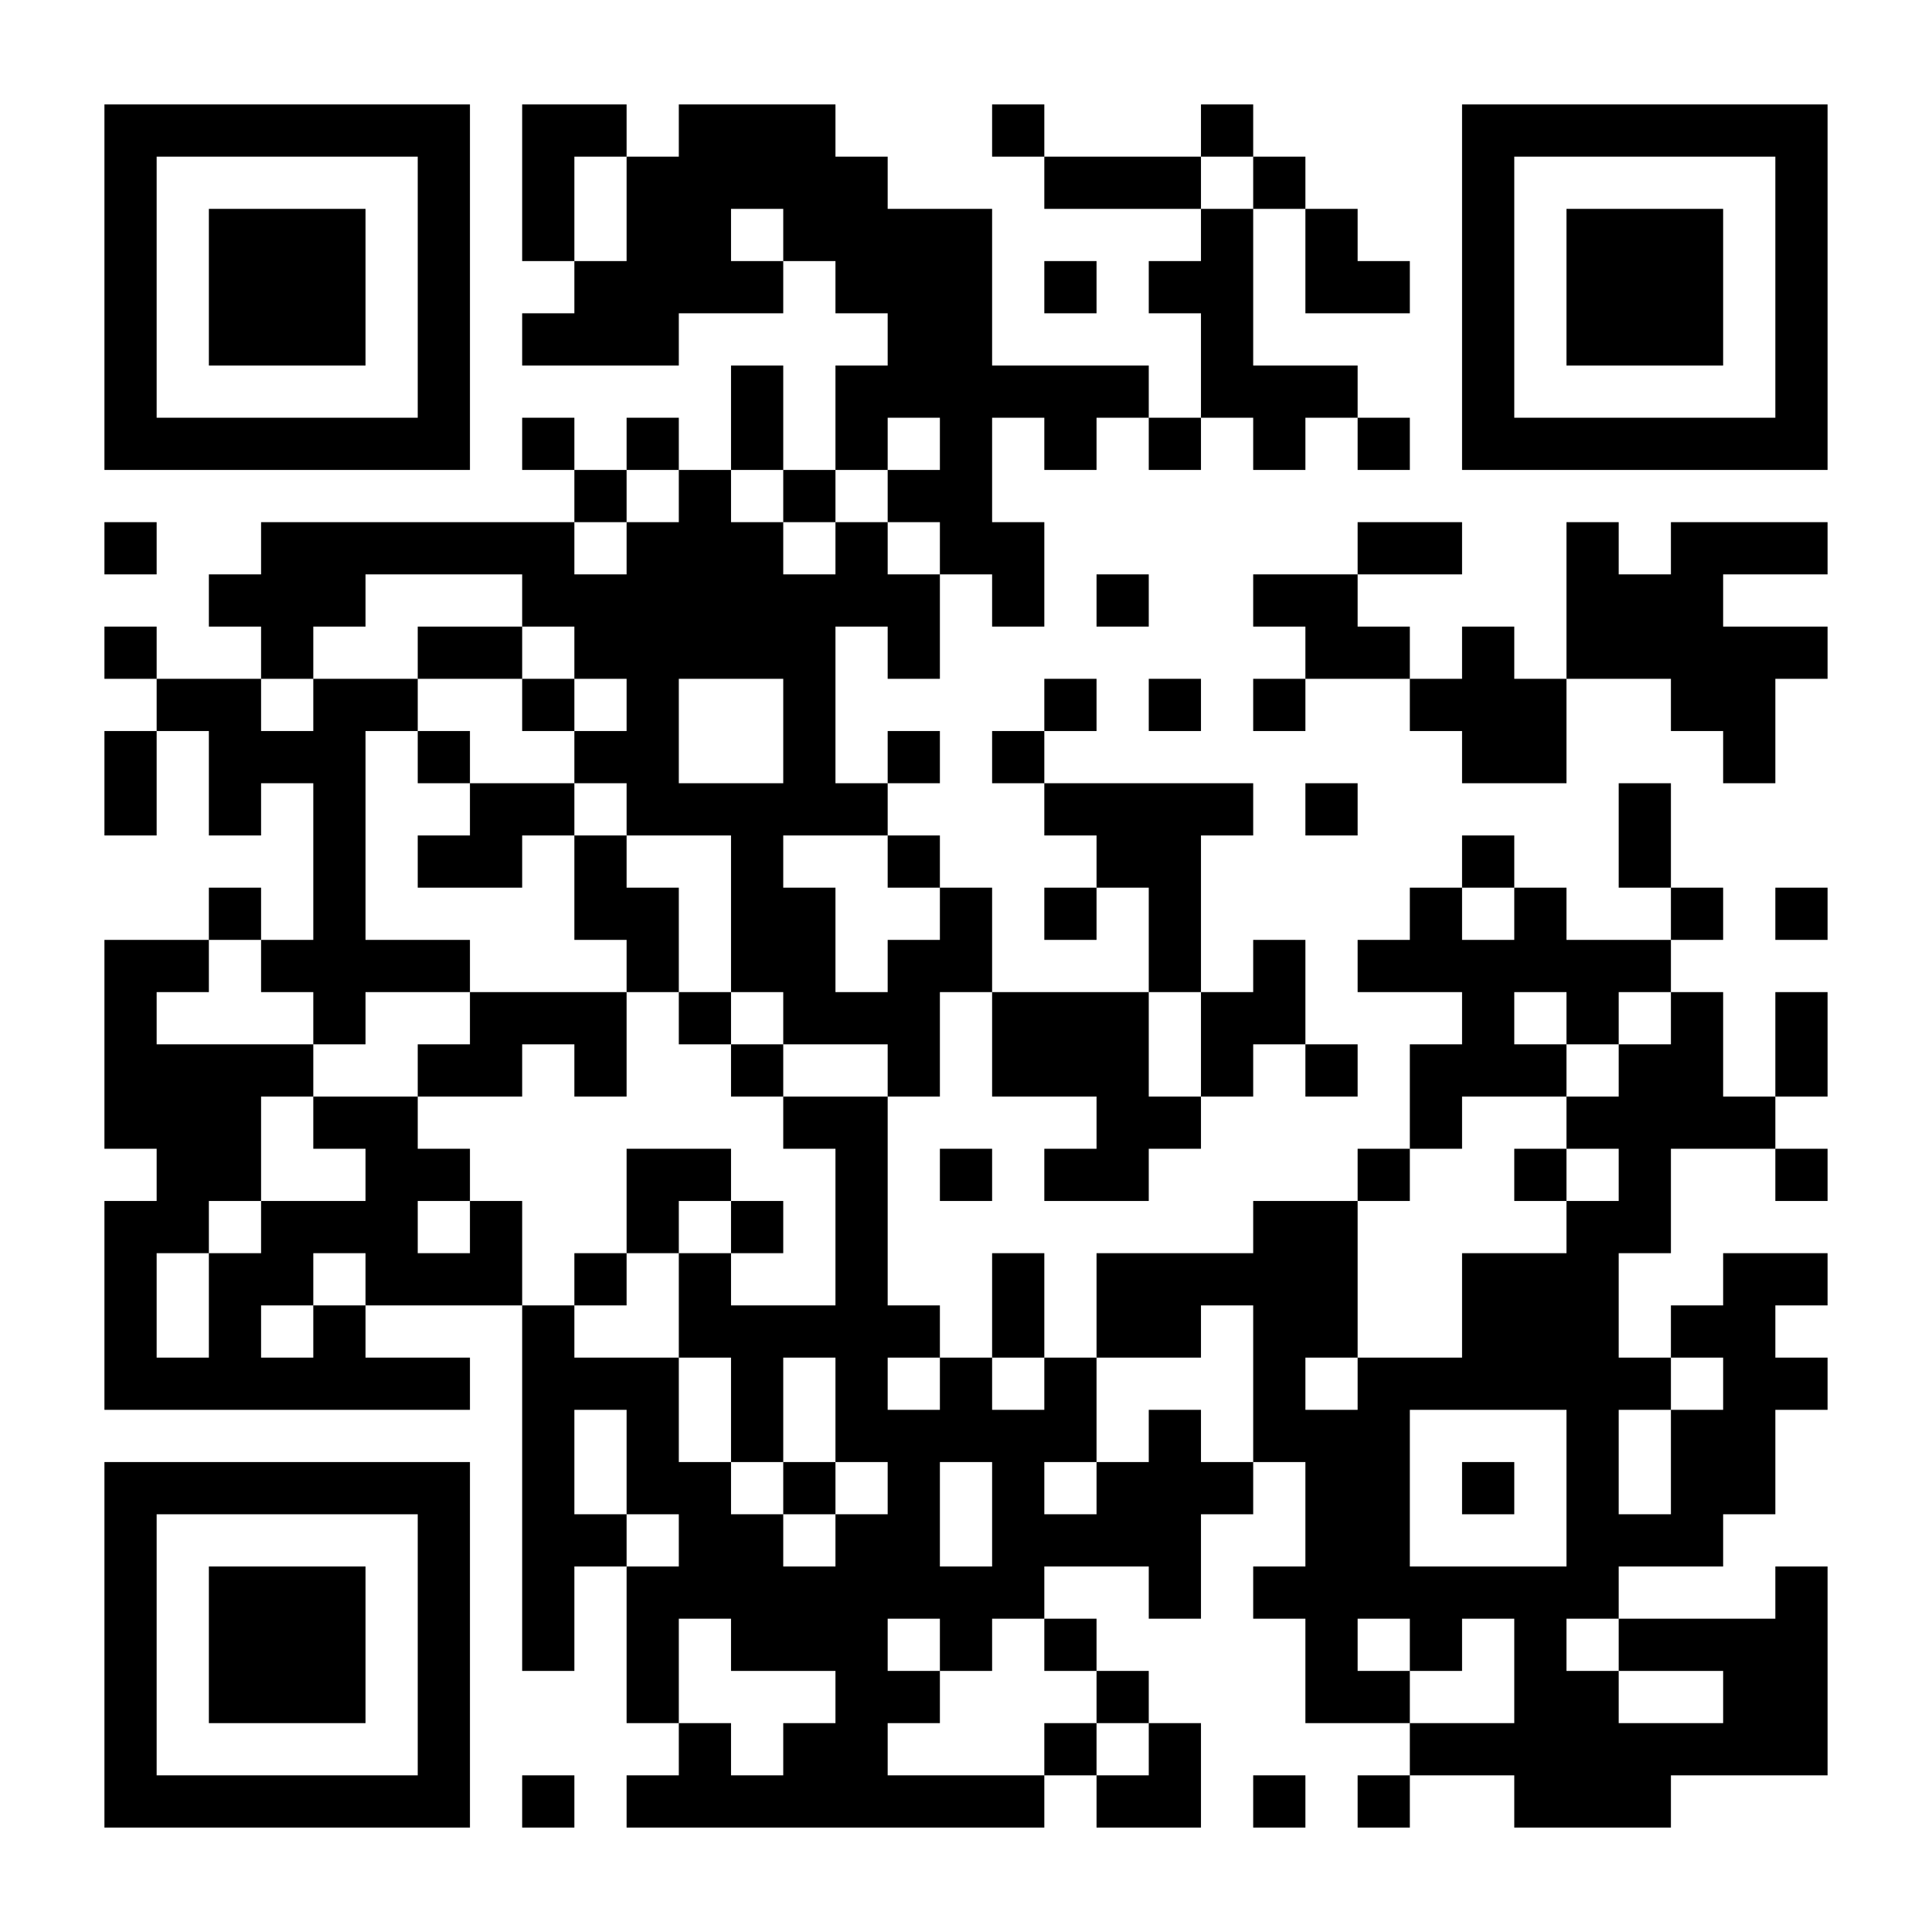
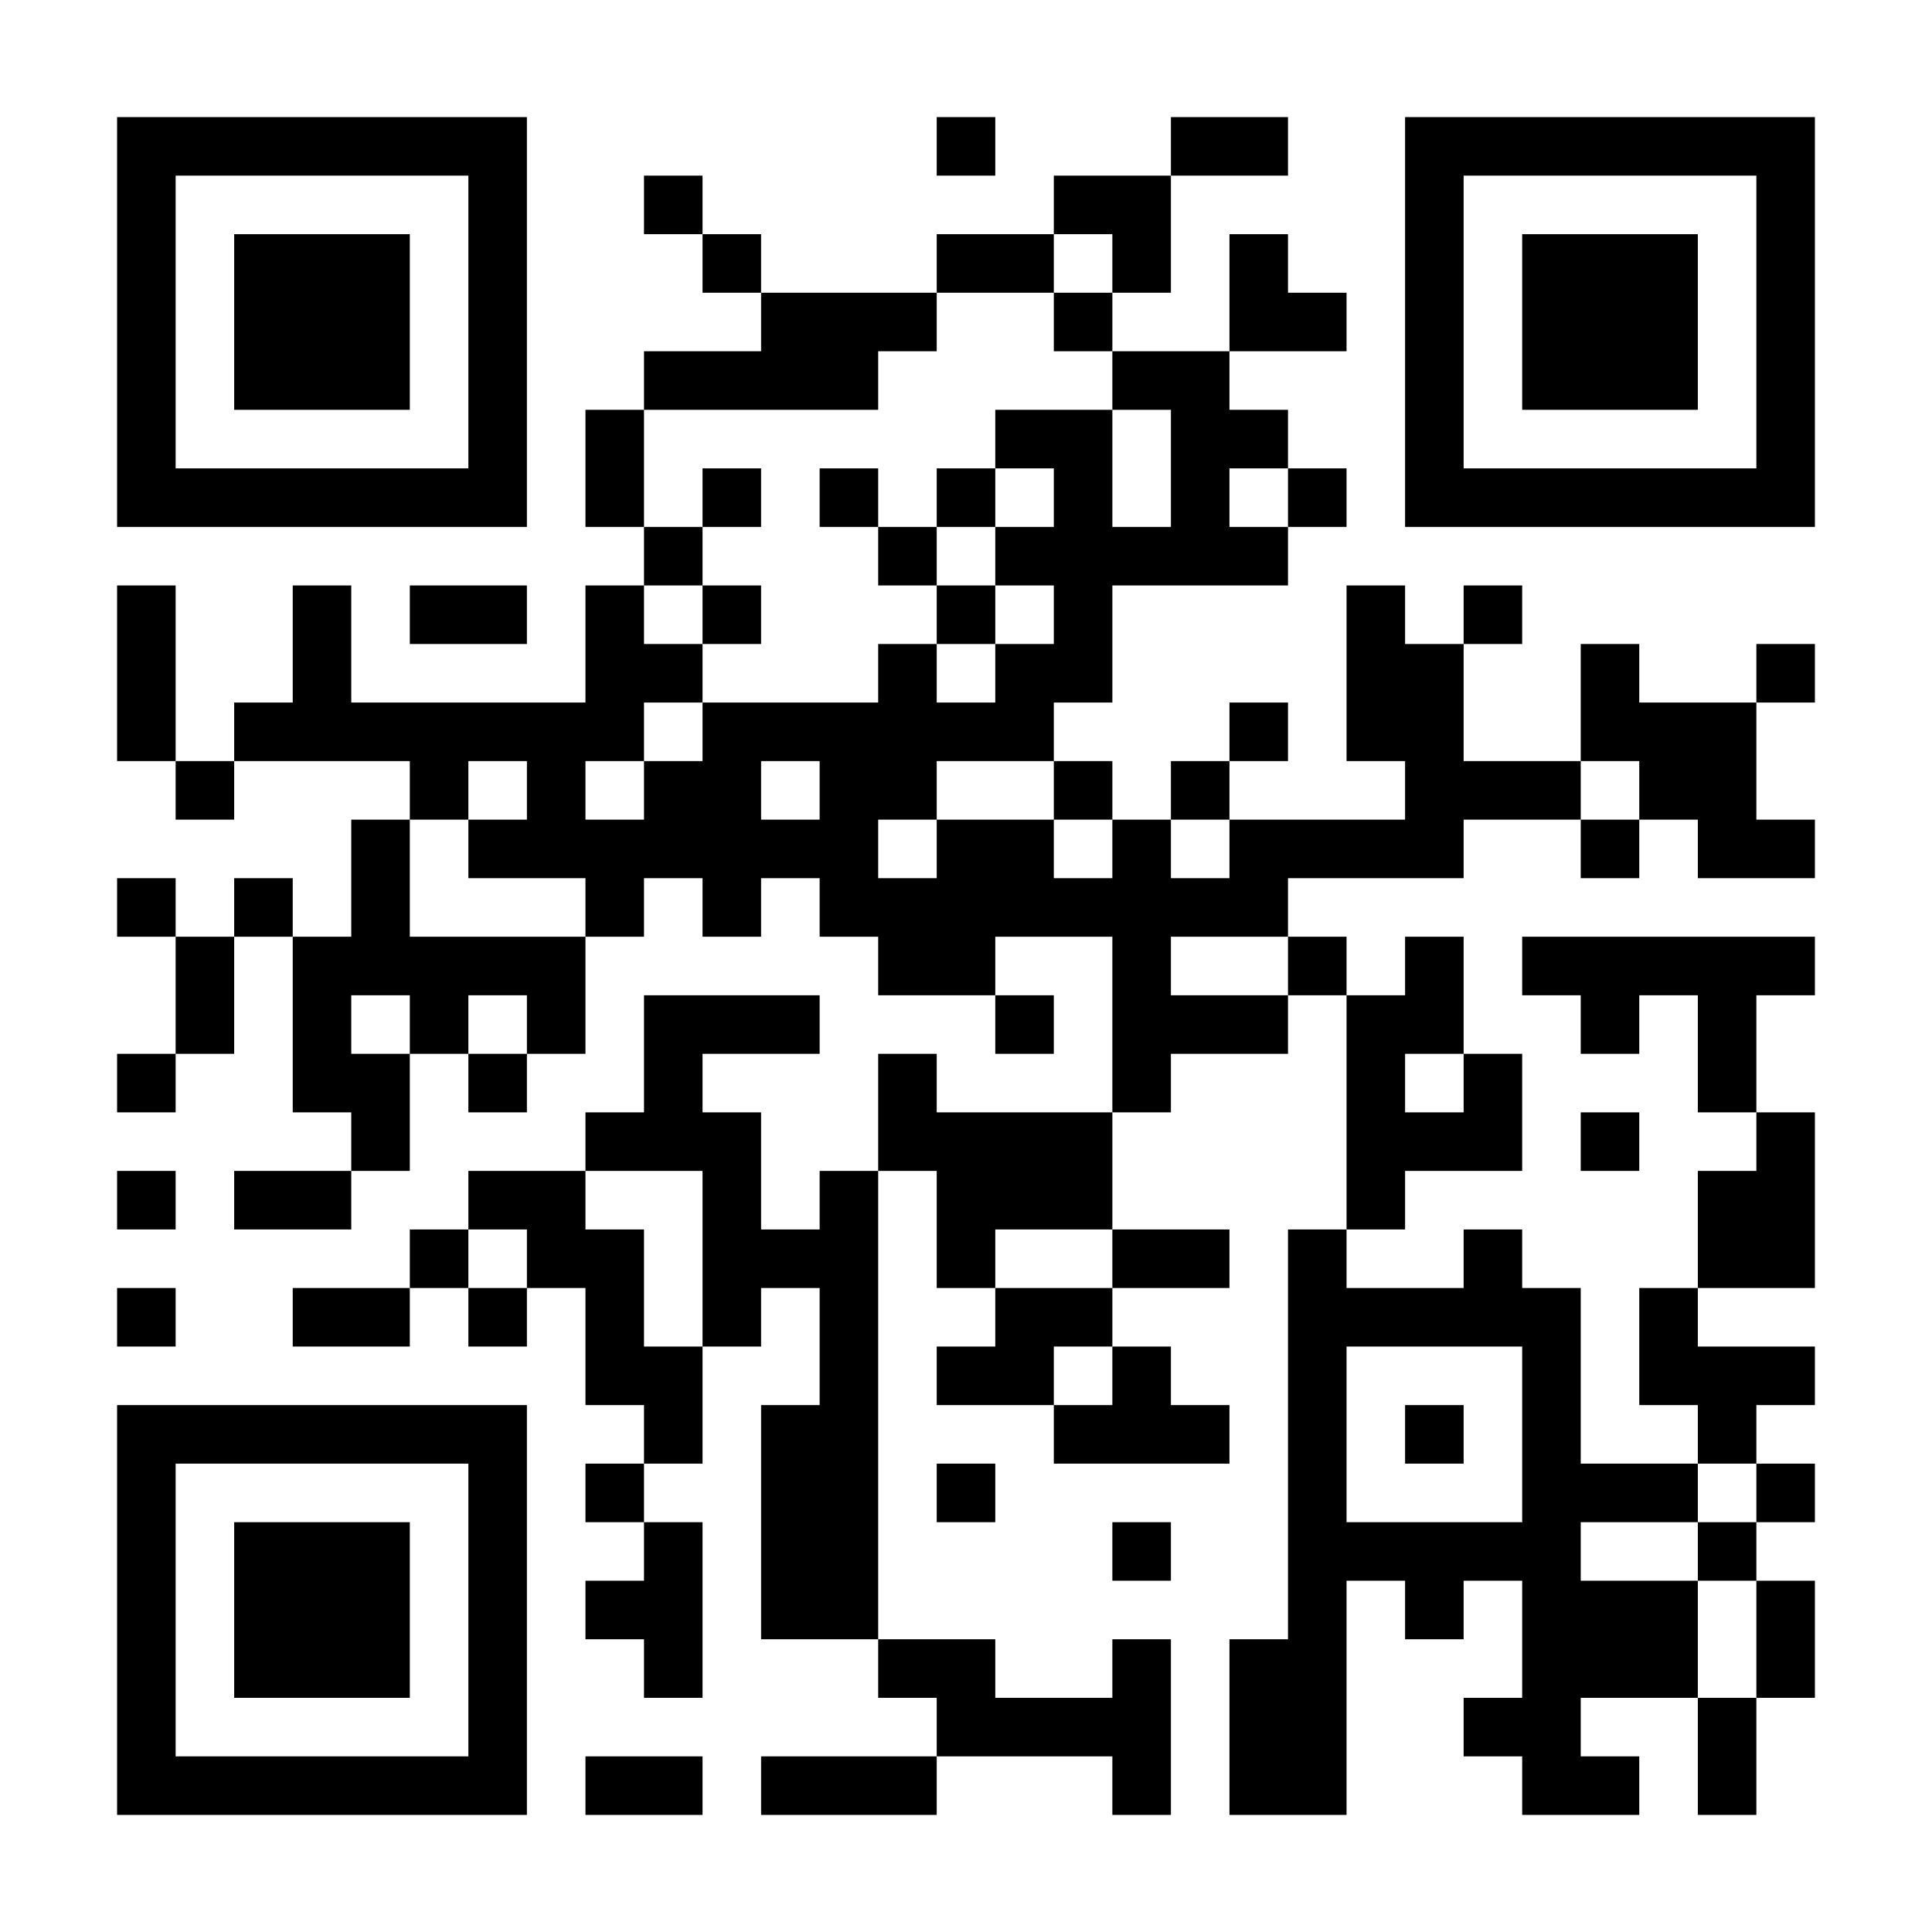
- <svg xmlns="http://www.w3.org/2000/svg" width="37mm" height="37mm" version="1.1" viewBox="0 0 37 37">
-   <path d="M2,2H3V3H2zM3,2H4V3H3zM4,2H5V3H4zM5,2H6V3H5zM6,2H7V3H6zM7,2H8V3H7zM8,2H9V3H8zM10,2H11V3H10zM11,2H12V3H11zM13,2H14V3H13zM14,2H15V3H14zM15,2H16V3H15zM19,2H20V3H19zM23,2H24V3H23zM28,2H29V3H28zM29,2H30V3H29zM30,2H31V3H30zM31,2H32V3H31zM32,2H33V3H32zM33,2H34V3H33zM34,2H35V3H34zM2,3H3V4H2zM8,3H9V4H8zM10,3H11V4H10zM12,3H13V4H12zM13,3H14V4H13zM14,3H15V4H14zM15,3H16V4H15zM16,3H17V4H16zM20,3H21V4H20zM21,3H22V4H21zM22,3H23V4H22zM24,3H25V4H24zM28,3H29V4H28zM34,3H35V4H34zM2,4H3V5H2zM4,4H5V5H4zM5,4H6V5H5zM6,4H7V5H6zM8,4H9V5H8zM10,4H11V5H10zM12,4H13V5H12zM13,4H14V5H13zM15,4H16V5H15zM16,4H17V5H16zM17,4H18V5H17zM18,4H19V5H18zM23,4H24V5H23zM25,4H26V5H25zM28,4H29V5H28zM30,4H31V5H30zM31,4H32V5H31zM32,4H33V5H32zM34,4H35V5H34zM2,5H3V6H2zM4,5H5V6H4zM5,5H6V6H5zM6,5H7V6H6zM8,5H9V6H8zM11,5H12V6H11zM12,5H13V6H12zM13,5H14V6H13zM14,5H15V6H14zM16,5H17V6H16zM17,5H18V6H17zM18,5H19V6H18zM20,5H21V6H20zM22,5H23V6H22zM23,5H24V6H23zM25,5H26V6H25zM26,5H27V6H26zM28,5H29V6H28zM30,5H31V6H30zM31,5H32V6H31zM32,5H33V6H32zM34,5H35V6H34zM2,6H3V7H2zM4,6H5V7H4zM5,6H6V7H5zM6,6H7V7H6zM8,6H9V7H8zM10,6H11V7H10zM11,6H12V7H11zM12,6H13V7H12zM17,6H18V7H17zM18,6H19V7H18zM23,6H24V7H23zM28,6H29V7H28zM30,6H31V7H30zM31,6H32V7H31zM32,6H33V7H32zM34,6H35V7H34zM2,7H3V8H2zM8,7H9V8H8zM14,7H15V8H14zM16,7H17V8H16zM17,7H18V8H17zM18,7H19V8H18zM19,7H20V8H19zM20,7H21V8H20zM21,7H22V8H21zM23,7H24V8H23zM24,7H25V8H24zM25,7H26V8H25zM28,7H29V8H28zM34,7H35V8H34zM2,8H3V9H2zM3,8H4V9H3zM4,8H5V9H4zM5,8H6V9H5zM6,8H7V9H6zM7,8H8V9H7zM8,8H9V9H8zM10,8H11V9H10zM12,8H13V9H12zM14,8H15V9H14zM16,8H17V9H16zM18,8H19V9H18zM20,8H21V9H20zM22,8H23V9H22zM24,8H25V9H24zM26,8H27V9H26zM28,8H29V9H28zM29,8H30V9H29zM30,8H31V9H30zM31,8H32V9H31zM32,8H33V9H32zM33,8H34V9H33zM34,8H35V9H34zM11,9H12V10H11zM13,9H14V10H13zM15,9H16V10H15zM17,9H18V10H17zM18,9H19V10H18zM2,10H3V11H2zM5,10H6V11H5zM6,10H7V11H6zM7,10H8V11H7zM8,10H9V11H8zM9,10H10V11H9zM10,10H11V11H10zM12,10H13V11H12zM13,10H14V11H13zM14,10H15V11H14zM16,10H17V11H16zM18,10H19V11H18zM19,10H20V11H19zM26,10H27V11H26zM27,10H28V11H27zM30,10H31V11H30zM32,10H33V11H32zM33,10H34V11H33zM34,10H35V11H34zM4,11H5V12H4zM5,11H6V12H5zM6,11H7V12H6zM10,11H11V12H10zM11,11H12V12H11zM12,11H13V12H12zM13,11H14V12H13zM14,11H15V12H14zM15,11H16V12H15zM16,11H17V12H16zM17,11H18V12H17zM19,11H20V12H19zM21,11H22V12H21zM24,11H25V12H24zM25,11H26V12H25zM30,11H31V12H30zM31,11H32V12H31zM32,11H33V12H32zM2,12H3V13H2zM5,12H6V13H5zM8,12H9V13H8zM9,12H10V13H9zM11,12H12V13H11zM12,12H13V13H12zM13,12H14V13H13zM14,12H15V13H14zM15,12H16V13H15zM17,12H18V13H17zM25,12H26V13H25zM26,12H27V13H26zM28,12H29V13H28zM30,12H31V13H30zM31,12H32V13H31zM32,12H33V13H32zM33,12H34V13H33zM34,12H35V13H34zM3,13H4V14H3zM4,13H5V14H4zM6,13H7V14H6zM7,13H8V14H7zM10,13H11V14H10zM12,13H13V14H12zM15,13H16V14H15zM20,13H21V14H20zM22,13H23V14H22zM24,13H25V14H24zM27,13H28V14H27zM28,13H29V14H28zM29,13H30V14H29zM32,13H33V14H32zM33,13H34V14H33zM2,14H3V15H2zM4,14H5V15H4zM5,14H6V15H5zM6,14H7V15H6zM8,14H9V15H8zM11,14H12V15H11zM12,14H13V15H12zM15,14H16V15H15zM17,14H18V15H17zM19,14H20V15H19zM28,14H29V15H28zM29,14H30V15H29zM33,14H34V15H33zM2,15H3V16H2zM4,15H5V16H4zM6,15H7V16H6zM9,15H10V16H9zM10,15H11V16H10zM12,15H13V16H12zM13,15H14V16H13zM14,15H15V16H14zM15,15H16V16H15zM16,15H17V16H16zM20,15H21V16H20zM21,15H22V16H21zM22,15H23V16H22zM23,15H24V16H23zM25,15H26V16H25zM31,15H32V16H31zM6,16H7V17H6zM8,16H9V17H8zM9,16H10V17H9zM11,16H12V17H11zM14,16H15V17H14zM17,16H18V17H17zM21,16H22V17H21zM22,16H23V17H22zM28,16H29V17H28zM31,16H32V17H31zM4,17H5V18H4zM6,17H7V18H6zM11,17H12V18H11zM12,17H13V18H12zM14,17H15V18H14zM15,17H16V18H15zM18,17H19V18H18zM20,17H21V18H20zM22,17H23V18H22zM27,17H28V18H27zM29,17H30V18H29zM32,17H33V18H32zM34,17H35V18H34zM2,18H3V19H2zM3,18H4V19H3zM5,18H6V19H5zM6,18H7V19H6zM7,18H8V19H7zM8,18H9V19H8zM12,18H13V19H12zM14,18H15V19H14zM15,18H16V19H15zM17,18H18V19H17zM18,18H19V19H18zM22,18H23V19H22zM24,18H25V19H24zM26,18H27V19H26zM27,18H28V19H27zM28,18H29V19H28zM29,18H30V19H29zM30,18H31V19H30zM31,18H32V19H31zM2,19H3V20H2zM6,19H7V20H6zM9,19H10V20H9zM10,19H11V20H10zM11,19H12V20H11zM13,19H14V20H13zM15,19H16V20H15zM16,19H17V20H16zM17,19H18V20H17zM19,19H20V20H19zM20,19H21V20H20zM21,19H22V20H21zM23,19H24V20H23zM24,19H25V20H24zM28,19H29V20H28zM30,19H31V20H30zM32,19H33V20H32zM34,19H35V20H34zM2,20H3V21H2zM3,20H4V21H3zM4,20H5V21H4zM5,20H6V21H5zM8,20H9V21H8zM9,20H10V21H9zM11,20H12V21H11zM14,20H15V21H14zM17,20H18V21H17zM19,20H20V21H19zM20,20H21V21H20zM21,20H22V21H21zM23,20H24V21H23zM25,20H26V21H25zM27,20H28V21H27zM28,20H29V21H28zM29,20H30V21H29zM31,20H32V21H31zM32,20H33V21H32zM34,20H35V21H34zM2,21H3V22H2zM3,21H4V22H3zM4,21H5V22H4zM6,21H7V22H6zM7,21H8V22H7zM15,21H16V22H15zM16,21H17V22H16zM21,21H22V22H21zM22,21H23V22H22zM27,21H28V22H27zM30,21H31V22H30zM31,21H32V22H31zM32,21H33V22H32zM33,21H34V22H33zM3,22H4V23H3zM4,22H5V23H4zM7,22H8V23H7zM8,22H9V23H8zM12,22H13V23H12zM13,22H14V23H13zM16,22H17V23H16zM18,22H19V23H18zM20,22H21V23H20zM21,22H22V23H21zM26,22H27V23H26zM29,22H30V23H29zM31,22H32V23H31zM34,22H35V23H34zM2,23H3V24H2zM3,23H4V24H3zM5,23H6V24H5zM6,23H7V24H6zM7,23H8V24H7zM9,23H10V24H9zM12,23H13V24H12zM14,23H15V24H14zM16,23H17V24H16zM24,23H25V24H24zM25,23H26V24H25zM30,23H31V24H30zM31,23H32V24H31zM2,24H3V25H2zM4,24H5V25H4zM5,24H6V25H5zM7,24H8V25H7zM8,24H9V25H8zM9,24H10V25H9zM11,24H12V25H11zM13,24H14V25H13zM16,24H17V25H16zM19,24H20V25H19zM21,24H22V25H21zM22,24H23V25H22zM23,24H24V25H23zM24,24H25V25H24zM25,24H26V25H25zM28,24H29V25H28zM29,24H30V25H29zM30,24H31V25H30zM33,24H34V25H33zM34,24H35V25H34zM2,25H3V26H2zM4,25H5V26H4zM6,25H7V26H6zM10,25H11V26H10zM13,25H14V26H13zM14,25H15V26H14zM15,25H16V26H15zM16,25H17V26H16zM17,25H18V26H17zM19,25H20V26H19zM21,25H22V26H21zM22,25H23V26H22zM24,25H25V26H24zM25,25H26V26H25zM28,25H29V26H28zM29,25H30V26H29zM30,25H31V26H30zM32,25H33V26H32zM33,25H34V26H33zM2,26H3V27H2zM3,26H4V27H3zM4,26H5V27H4zM5,26H6V27H5zM6,26H7V27H6zM7,26H8V27H7zM8,26H9V27H8zM10,26H11V27H10zM11,26H12V27H11zM12,26H13V27H12zM14,26H15V27H14zM16,26H17V27H16zM18,26H19V27H18zM20,26H21V27H20zM24,26H25V27H24zM26,26H27V27H26zM27,26H28V27H27zM28,26H29V27H28zM29,26H30V27H29zM30,26H31V27H30zM31,26H32V27H31zM33,26H34V27H33zM34,26H35V27H34zM10,27H11V28H10zM12,27H13V28H12zM14,27H15V28H14zM16,27H17V28H16zM17,27H18V28H17zM18,27H19V28H18zM19,27H20V28H19zM20,27H21V28H20zM22,27H23V28H22zM24,27H25V28H24zM25,27H26V28H25zM26,27H27V28H26zM30,27H31V28H30zM32,27H33V28H32zM33,27H34V28H33zM2,28H3V29H2zM3,28H4V29H3zM4,28H5V29H4zM5,28H6V29H5zM6,28H7V29H6zM7,28H8V29H7zM8,28H9V29H8zM10,28H11V29H10zM12,28H13V29H12zM13,28H14V29H13zM15,28H16V29H15zM17,28H18V29H17zM19,28H20V29H19zM21,28H22V29H21zM22,28H23V29H22zM23,28H24V29H23zM25,28H26V29H25zM26,28H27V29H26zM28,28H29V29H28zM30,28H31V29H30zM32,28H33V29H32zM33,28H34V29H33zM2,29H3V30H2zM8,29H9V30H8zM10,29H11V30H10zM11,29H12V30H11zM13,29H14V30H13zM14,29H15V30H14zM16,29H17V30H16zM17,29H18V30H17zM19,29H20V30H19zM20,29H21V30H20zM21,29H22V30H21zM22,29H23V30H22zM25,29H26V30H25zM26,29H27V30H26zM30,29H31V30H30zM31,29H32V30H31zM32,29H33V30H32zM2,30H3V31H2zM4,30H5V31H4zM5,30H6V31H5zM6,30H7V31H6zM8,30H9V31H8zM10,30H11V31H10zM12,30H13V31H12zM13,30H14V31H13zM14,30H15V31H14zM15,30H16V31H15zM16,30H17V31H16zM17,30H18V31H17zM18,30H19V31H18zM19,30H20V31H19zM22,30H23V31H22zM24,30H25V31H24zM25,30H26V31H25zM26,30H27V31H26zM27,30H28V31H27zM28,30H29V31H28zM29,30H30V31H29zM30,30H31V31H30zM34,30H35V31H34zM2,31H3V32H2zM4,31H5V32H4zM5,31H6V32H5zM6,31H7V32H6zM8,31H9V32H8zM10,31H11V32H10zM12,31H13V32H12zM14,31H15V32H14zM15,31H16V32H15zM16,31H17V32H16zM18,31H19V32H18zM20,31H21V32H20zM25,31H26V32H25zM27,31H28V32H27zM29,31H30V32H29zM31,31H32V32H31zM32,31H33V32H32zM33,31H34V32H33zM34,31H35V32H34zM2,32H3V33H2zM4,32H5V33H4zM5,32H6V33H5zM6,32H7V33H6zM8,32H9V33H8zM12,32H13V33H12zM16,32H17V33H16zM17,32H18V33H17zM21,32H22V33H21zM25,32H26V33H25zM26,32H27V33H26zM29,32H30V33H29zM30,32H31V33H30zM33,32H34V33H33zM34,32H35V33H34zM2,33H3V34H2zM8,33H9V34H8zM13,33H14V34H13zM15,33H16V34H15zM16,33H17V34H16zM20,33H21V34H20zM22,33H23V34H22zM27,33H28V34H27zM28,33H29V34H28zM29,33H30V34H29zM30,33H31V34H30zM31,33H32V34H31zM32,33H33V34H32zM33,33H34V34H33zM34,33H35V34H34zM2,34H3V35H2zM3,34H4V35H3zM4,34H5V35H4zM5,34H6V35H5zM6,34H7V35H6zM7,34H8V35H7zM8,34H9V35H8zM10,34H11V35H10zM12,34H13V35H12zM13,34H14V35H13zM14,34H15V35H14zM15,34H16V35H15zM16,34H17V35H16zM17,34H18V35H17zM18,34H19V35H18zM19,34H20V35H19zM21,34H22V35H21zM22,34H23V35H22zM24,34H25V35H24zM26,34H27V35H26zM29,34H30V35H29zM30,34H31V35H30zM31,34H32V35H31z" id="qr-path" fill="#000000" fill-opacity="1" fill-rule="nonzero" stroke="none" />
+ <svg xmlns="http://www.w3.org/2000/svg" width="33mm" height="33mm" version="1.1" viewBox="0 0 33 33">
+   <path d="M2,2H3V3H2zM3,2H4V3H3zM4,2H5V3H4zM5,2H6V3H5zM6,2H7V3H6zM7,2H8V3H7zM8,2H9V3H8zM16,2H17V3H16zM20,2H21V3H20zM21,2H22V3H21zM24,2H25V3H24zM25,2H26V3H25zM26,2H27V3H26zM27,2H28V3H27zM28,2H29V3H28zM29,2H30V3H29zM30,2H31V3H30zM2,3H3V4H2zM8,3H9V4H8zM11,3H12V4H11zM18,3H19V4H18zM19,3H20V4H19zM24,3H25V4H24zM30,3H31V4H30zM2,4H3V5H2zM4,4H5V5H4zM5,4H6V5H5zM6,4H7V5H6zM8,4H9V5H8zM12,4H13V5H12zM16,4H17V5H16zM17,4H18V5H17zM19,4H20V5H19zM21,4H22V5H21zM24,4H25V5H24zM26,4H27V5H26zM27,4H28V5H27zM28,4H29V5H28zM30,4H31V5H30zM2,5H3V6H2zM4,5H5V6H4zM5,5H6V6H5zM6,5H7V6H6zM8,5H9V6H8zM13,5H14V6H13zM14,5H15V6H14zM15,5H16V6H15zM18,5H19V6H18zM21,5H22V6H21zM22,5H23V6H22zM24,5H25V6H24zM26,5H27V6H26zM27,5H28V6H27zM28,5H29V6H28zM30,5H31V6H30zM2,6H3V7H2zM4,6H5V7H4zM5,6H6V7H5zM6,6H7V7H6zM8,6H9V7H8zM11,6H12V7H11zM12,6H13V7H12zM13,6H14V7H13zM14,6H15V7H14zM19,6H20V7H19zM20,6H21V7H20zM24,6H25V7H24zM26,6H27V7H26zM27,6H28V7H27zM28,6H29V7H28zM30,6H31V7H30zM2,7H3V8H2zM8,7H9V8H8zM10,7H11V8H10zM17,7H18V8H17zM18,7H19V8H18zM20,7H21V8H20zM21,7H22V8H21zM24,7H25V8H24zM30,7H31V8H30zM2,8H3V9H2zM3,8H4V9H3zM4,8H5V9H4zM5,8H6V9H5zM6,8H7V9H6zM7,8H8V9H7zM8,8H9V9H8zM10,8H11V9H10zM12,8H13V9H12zM14,8H15V9H14zM16,8H17V9H16zM18,8H19V9H18zM20,8H21V9H20zM22,8H23V9H22zM24,8H25V9H24zM25,8H26V9H25zM26,8H27V9H26zM27,8H28V9H27zM28,8H29V9H28zM29,8H30V9H29zM30,8H31V9H30zM11,9H12V10H11zM15,9H16V10H15zM17,9H18V10H17zM18,9H19V10H18zM19,9H20V10H19zM20,9H21V10H20zM21,9H22V10H21zM2,10H3V11H2zM5,10H6V11H5zM7,10H8V11H7zM8,10H9V11H8zM10,10H11V11H10zM12,10H13V11H12zM16,10H17V11H16zM18,10H19V11H18zM23,10H24V11H23zM25,10H26V11H25zM2,11H3V12H2zM5,11H6V12H5zM10,11H11V12H10zM11,11H12V12H11zM15,11H16V12H15zM17,11H18V12H17zM18,11H19V12H18zM23,11H24V12H23zM24,11H25V12H24zM27,11H28V12H27zM30,11H31V12H30zM2,12H3V13H2zM4,12H5V13H4zM5,12H6V13H5zM6,12H7V13H6zM7,12H8V13H7zM8,12H9V13H8zM9,12H10V13H9zM10,12H11V13H10zM12,12H13V13H12zM13,12H14V13H13zM14,12H15V13H14zM15,12H16V13H15zM16,12H17V13H16zM17,12H18V13H17zM21,12H22V13H21zM23,12H24V13H23zM24,12H25V13H24zM27,12H28V13H27zM28,12H29V13H28zM29,12H30V13H29zM3,13H4V14H3zM7,13H8V14H7zM9,13H10V14H9zM11,13H12V14H11zM12,13H13V14H12zM14,13H15V14H14zM15,13H16V14H15zM18,13H19V14H18zM20,13H21V14H20zM24,13H25V14H24zM25,13H26V14H25zM26,13H27V14H26zM28,13H29V14H28zM29,13H30V14H29zM6,14H7V15H6zM8,14H9V15H8zM9,14H10V15H9zM10,14H11V15H10zM11,14H12V15H11zM12,14H13V15H12zM13,14H14V15H13zM14,14H15V15H14zM16,14H17V15H16zM17,14H18V15H17zM19,14H20V15H19zM21,14H22V15H21zM22,14H23V15H22zM23,14H24V15H23zM24,14H25V15H24zM27,14H28V15H27zM29,14H30V15H29zM30,14H31V15H30zM2,15H3V16H2zM4,15H5V16H4zM6,15H7V16H6zM10,15H11V16H10zM12,15H13V16H12zM14,15H15V16H14zM15,15H16V16H15zM16,15H17V16H16zM17,15H18V16H17zM18,15H19V16H18zM19,15H20V16H19zM20,15H21V16H20zM21,15H22V16H21zM3,16H4V17H3zM5,16H6V17H5zM6,16H7V17H6zM7,16H8V17H7zM8,16H9V17H8zM9,16H10V17H9zM15,16H16V17H15zM16,16H17V17H16zM19,16H20V17H19zM22,16H23V17H22zM24,16H25V17H24zM26,16H27V17H26zM27,16H28V17H27zM28,16H29V17H28zM29,16H30V17H29zM30,16H31V17H30zM3,17H4V18H3zM5,17H6V18H5zM7,17H8V18H7zM9,17H10V18H9zM11,17H12V18H11zM12,17H13V18H12zM13,17H14V18H13zM17,17H18V18H17zM19,17H20V18H19zM20,17H21V18H20zM21,17H22V18H21zM23,17H24V18H23zM24,17H25V18H24zM27,17H28V18H27zM29,17H30V18H29zM2,18H3V19H2zM5,18H6V19H5zM6,18H7V19H6zM8,18H9V19H8zM11,18H12V19H11zM15,18H16V19H15zM19,18H20V19H19zM23,18H24V19H23zM25,18H26V19H25zM29,18H30V19H29zM6,19H7V20H6zM10,19H11V20H10zM11,19H12V20H11zM12,19H13V20H12zM15,19H16V20H15zM16,19H17V20H16zM17,19H18V20H17zM18,19H19V20H18zM23,19H24V20H23zM24,19H25V20H24zM25,19H26V20H25zM27,19H28V20H27zM30,19H31V20H30zM2,20H3V21H2zM4,20H5V21H4zM5,20H6V21H5zM8,20H9V21H8zM9,20H10V21H9zM12,20H13V21H12zM14,20H15V21H14zM16,20H17V21H16zM17,20H18V21H17zM18,20H19V21H18zM23,20H24V21H23zM29,20H30V21H29zM30,20H31V21H30zM7,21H8V22H7zM9,21H10V22H9zM10,21H11V22H10zM12,21H13V22H12zM13,21H14V22H13zM14,21H15V22H14zM16,21H17V22H16zM19,21H20V22H19zM20,21H21V22H20zM22,21H23V22H22zM25,21H26V22H25zM29,21H30V22H29zM30,21H31V22H30zM2,22H3V23H2zM5,22H6V23H5zM6,22H7V23H6zM8,22H9V23H8zM10,22H11V23H10zM12,22H13V23H12zM14,22H15V23H14zM17,22H18V23H17zM18,22H19V23H18zM22,22H23V23H22zM23,22H24V23H23zM24,22H25V23H24zM25,22H26V23H25zM26,22H27V23H26zM28,22H29V23H28zM10,23H11V24H10zM11,23H12V24H11zM14,23H15V24H14zM16,23H17V24H16zM17,23H18V24H17zM19,23H20V24H19zM22,23H23V24H22zM26,23H27V24H26zM28,23H29V24H28zM29,23H30V24H29zM30,23H31V24H30zM2,24H3V25H2zM3,24H4V25H3zM4,24H5V25H4zM5,24H6V25H5zM6,24H7V25H6zM7,24H8V25H7zM8,24H9V25H8zM11,24H12V25H11zM13,24H14V25H13zM14,24H15V25H14zM18,24H19V25H18zM19,24H20V25H19zM20,24H21V25H20zM22,24H23V25H22zM24,24H25V25H24zM26,24H27V25H26zM29,24H30V25H29zM2,25H3V26H2zM8,25H9V26H8zM10,25H11V26H10zM13,25H14V26H13zM14,25H15V26H14zM16,25H17V26H16zM22,25H23V26H22zM26,25H27V26H26zM27,25H28V26H27zM28,25H29V26H28zM30,25H31V26H30zM2,26H3V27H2zM4,26H5V27H4zM5,26H6V27H5zM6,26H7V27H6zM8,26H9V27H8zM11,26H12V27H11zM13,26H14V27H13zM14,26H15V27H14zM19,26H20V27H19zM22,26H23V27H22zM23,26H24V27H23zM24,26H25V27H24zM25,26H26V27H25zM26,26H27V27H26zM29,26H30V27H29zM2,27H3V28H2zM4,27H5V28H4zM5,27H6V28H5zM6,27H7V28H6zM8,27H9V28H8zM10,27H11V28H10zM11,27H12V28H11zM13,27H14V28H13zM14,27H15V28H14zM22,27H23V28H22zM24,27H25V28H24zM26,27H27V28H26zM27,27H28V28H27zM28,27H29V28H28zM30,27H31V28H30zM2,28H3V29H2zM4,28H5V29H4zM5,28H6V29H5zM6,28H7V29H6zM8,28H9V29H8zM11,28H12V29H11zM15,28H16V29H15zM16,28H17V29H16zM19,28H20V29H19zM21,28H22V29H21zM22,28H23V29H22zM26,28H27V29H26zM27,28H28V29H27zM28,28H29V29H28zM30,28H31V29H30zM2,29H3V30H2zM8,29H9V30H8zM16,29H17V30H16zM17,29H18V30H17zM18,29H19V30H18zM19,29H20V30H19zM21,29H22V30H21zM22,29H23V30H22zM25,29H26V30H25zM26,29H27V30H26zM29,29H30V30H29zM2,30H3V31H2zM3,30H4V31H3zM4,30H5V31H4zM5,30H6V31H5zM6,30H7V31H6zM7,30H8V31H7zM8,30H9V31H8zM10,30H11V31H10zM11,30H12V31H11zM13,30H14V31H13zM14,30H15V31H14zM15,30H16V31H15zM19,30H20V31H19zM21,30H22V31H21zM22,30H23V31H22zM26,30H27V31H26zM27,30H28V31H27zM29,30H30V31H29z" id="qr-path" fill="#000000" fill-opacity="1" fill-rule="nonzero" stroke="none" />
</svg>
